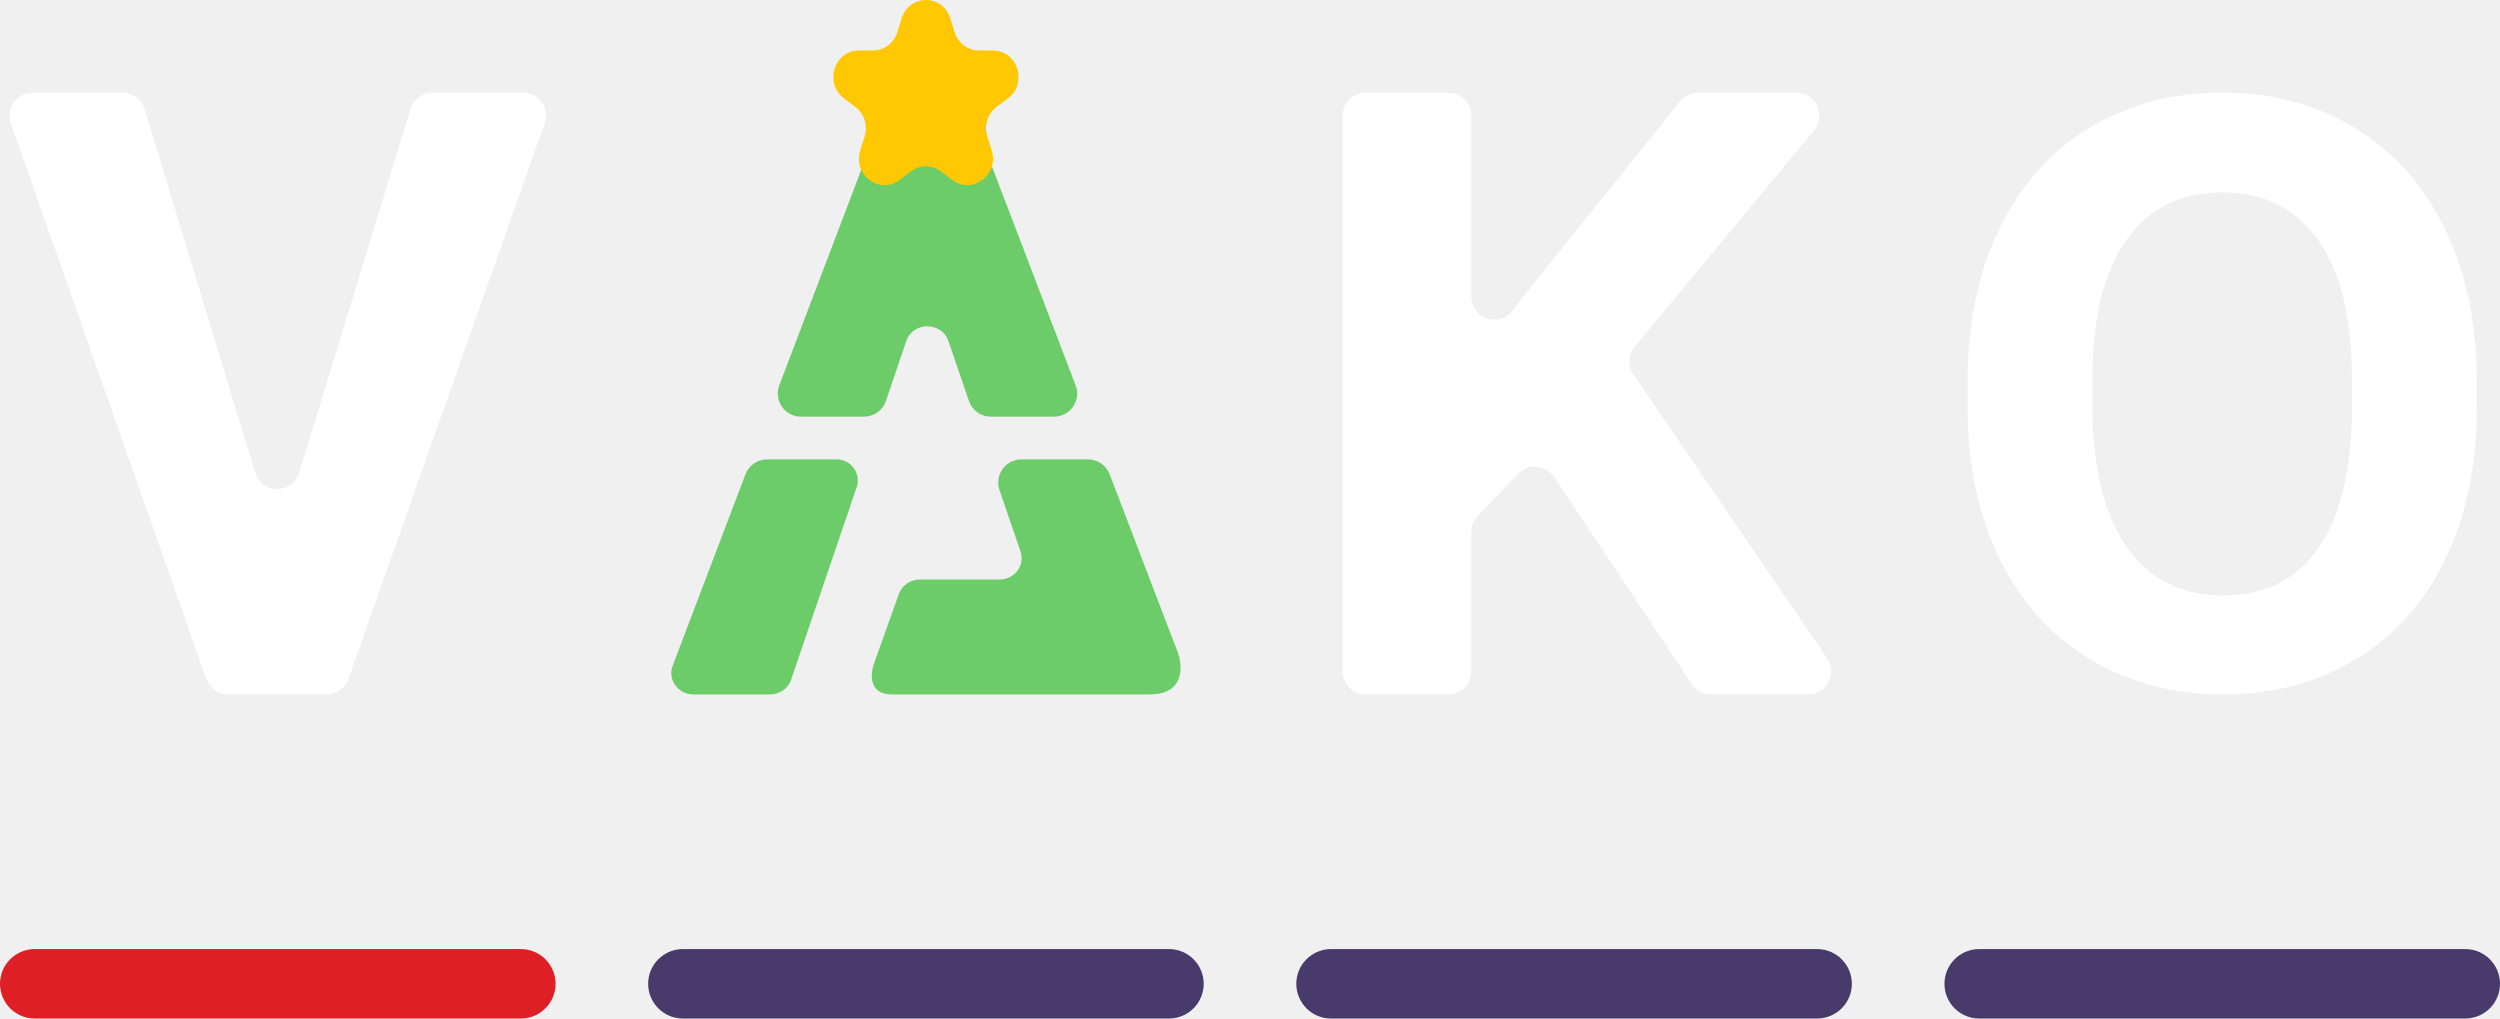
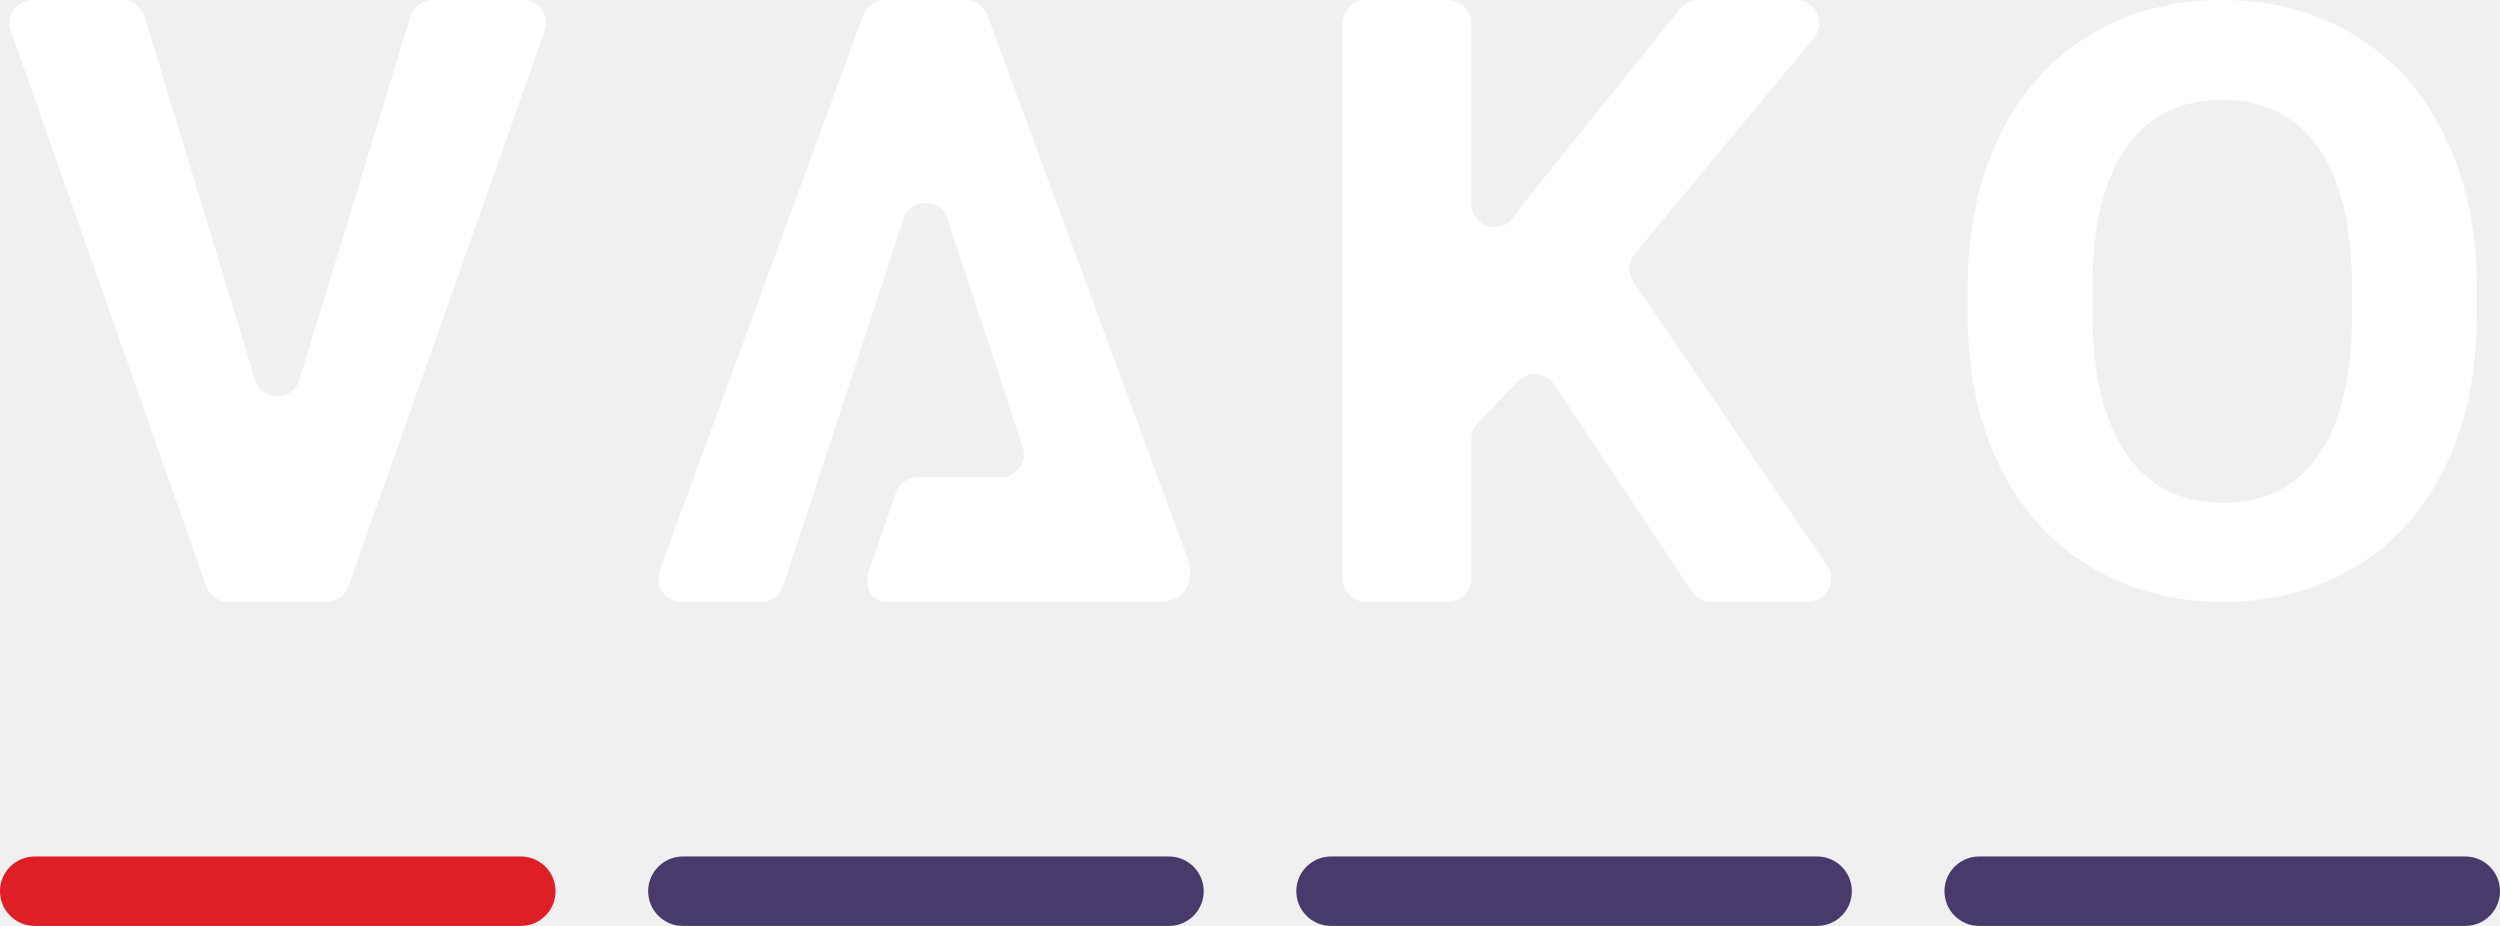
- <svg xmlns="http://www.w3.org/2000/svg" width="108" height="44" viewBox="0 0 108 44" fill="none">
-   <g clip-path="url(#clip0_4807_38730)">
-     <path d="M28 42.5C28 41.672 28.672 41 29.5 41H50.5C51.328 41 52 41.672 52 42.5C52 43.328 51.328 44 50.5 44H29.5C28.672 44 28 43.328 28 42.5Z" fill="#493A6C" />
-     <path d="M56 42.5C56 41.672 56.672 41 57.5 41H78.5C79.328 41 80 41.672 80 42.5C80 43.328 79.328 44 78.5 44H57.5C56.672 44 56 43.328 56 42.5Z" fill="#493A6C" />
-     <path d="M84 42.5C84 41.672 84.672 41 85.5 41H106.5C107.328 41 108 41.672 108 42.5C108 43.328 107.328 44 106.5 44H85.5C84.672 44 84 43.328 84 42.5Z" fill="#493A6C" />
-     <rect y="41" width="24" height="3" rx="1.5" fill="#DF1F26" />
-     <path d="M107 17.573C107 20.065 106.551 22.249 105.652 24.126C104.753 26.003 103.463 27.451 101.784 28.471C100.116 29.49 98.2 30 96.035 30C93.895 30 91.984 29.496 90.305 28.488C88.625 27.48 87.324 26.043 86.402 24.178C85.479 22.301 85.012 20.146 85 17.713V16.461C85 13.97 85.455 11.78 86.366 9.892C87.289 7.992 88.584 6.537 90.252 5.529C91.931 4.51 93.847 4 96 4C98.153 4 100.063 4.51 101.731 5.529C103.41 6.537 104.705 7.992 105.616 9.892C106.539 11.78 107 13.964 107 16.444V17.573ZM101.606 16.427C101.606 13.773 101.122 11.757 100.152 10.378C99.182 9 97.798 8.31 96 8.31C94.214 8.31 92.836 8.994 91.866 10.361C90.896 11.717 90.405 13.709 90.394 16.34V17.573C90.394 20.157 90.879 22.162 91.848 23.587C92.818 25.012 94.214 25.725 96.035 25.725C97.822 25.725 99.194 25.041 100.152 23.674C101.11 22.295 101.595 20.291 101.606 17.66V16.427Z" fill="white" />
-     <path d="M67.141 20.608C66.787 20.076 66.031 20.008 65.588 20.468L63.84 22.281C63.661 22.467 63.56 22.716 63.56 22.975V29C63.56 29.552 63.112 30 62.56 30H59C58.448 30 58 29.552 58 29V5C58 4.448 58.448 4 59 4H62.56C63.112 4 63.56 4.448 63.56 5V12.808C63.56 13.766 64.779 14.176 65.358 13.411L66.007 12.554L72.583 4.373C72.772 4.137 73.059 4 73.362 4H77.594C78.44 4 78.904 4.987 78.363 5.638L70.621 14.974C70.336 15.317 70.313 15.807 70.565 16.176L78.933 28.436C79.386 29.1 78.91 30 78.107 30H73.919C73.585 30 73.272 29.832 73.087 29.554L67.141 20.608Z" fill="white" />
-     <path d="M37.007 21.049L34.176 29.365C34.047 29.744 33.679 30 33.266 30H29.959C29.293 30 28.83 29.362 29.059 28.759L32.204 20.491C32.351 20.103 32.723 19.846 33.139 19.846H36.145C36.769 19.846 37.208 20.459 37.007 21.049Z" fill="#6CCC6A" />
-     <path d="M42.805 18C42.378 18 41.998 17.729 41.859 17.325L40.97 14.731C40.679 13.886 39.437 13.887 39.15 14.734L38.272 17.321C38.135 17.727 37.754 18 37.325 18H34.601C33.901 18 33.418 17.299 33.666 16.645L37.484 6.605C37.623 6.242 37.982 6 38.384 6H41.728C42.13 6 42.487 6.238 42.626 6.601L46.466 16.643C46.716 17.297 46.233 18 45.532 18H42.805Z" fill="#6CCC6A" />
-     <path d="M44.124 19.846C43.438 19.846 42.955 20.521 43.178 21.17L44.087 23.823C44.291 24.42 43.83 25.036 43.177 25.036H39.736C39.328 25.036 38.964 25.285 38.831 25.657L37.775 28.615C37.598 29.077 37.501 30 38.525 30H49.658C51.191 30 51.103 28.769 50.868 28.154L47.937 20.489C47.788 20.102 47.417 19.846 47.002 19.846H44.124Z" fill="#6CCC6A" />
-     <path d="M38.952 0.789C39.282 -0.263 40.718 -0.263 41.048 0.789L41.237 1.392C41.384 1.863 41.807 2.181 42.285 2.181H42.896C43.963 2.181 44.407 3.597 43.544 4.247L43.049 4.62C42.663 4.911 42.501 5.426 42.649 5.897L42.838 6.5C43.168 7.552 42.006 8.427 41.142 7.777L40.648 7.404C40.261 7.113 39.739 7.113 39.352 7.404L38.858 7.777C37.994 8.427 36.832 7.552 37.162 6.5L37.351 5.897C37.499 5.426 37.337 4.911 36.951 4.62L36.456 4.247C35.593 3.597 36.037 2.181 37.104 2.181H37.715C38.193 2.181 38.616 1.863 38.763 1.392L38.952 0.789Z" fill="#FFC800" />
-     <path d="M11.019 20.414C11.306 21.359 12.643 21.36 12.932 20.416L17.734 4.708C17.862 4.287 18.25 4 18.69 4H22.586C23.276 4 23.759 4.682 23.529 5.333L15.052 29.333C14.911 29.733 14.533 30 14.109 30H9.855C9.431 30 9.053 29.732 8.912 29.332L0.469 5.332C0.24 4.681 0.722 4 1.412 4H5.29C5.731 4 6.119 4.288 6.247 4.709L11.019 20.414Z" fill="white" />
+ <svg xmlns="http://www.w3.org/2000/svg" width="108" height="40" viewBox="0 0 108 40" fill="none">
+   <g clip-path="url(#clip0_4902_16012)">
+     <path d="M28 38.5C28 37.672 28.672 37 29.5 37H50.5C51.328 37 52 37.672 52 38.5C52 39.328 51.328 40 50.5 40H29.5C28.672 40 28 39.328 28 38.5Z" fill="#493A6C" />
+     <path d="M56 38.5C56 37.672 56.672 37 57.5 37H78.5C79.328 37 80 37.672 80 38.5C80 39.328 79.328 40 78.5 40H57.5C56.672 40 56 39.328 56 38.5Z" fill="#493A6C" />
+     <path d="M84 38.5C84 37.672 84.672 37 85.5 37H106.5C107.328 37 108 37.672 108 38.5C108 39.328 107.328 40 106.5 40H85.5C84.672 40 84 39.328 84 38.5Z" fill="#493A6C" />
+     <rect y="37" width="24" height="3" rx="1.5" fill="#DF1F26" />
+     <path d="M107 13.573C107 16.065 106.551 18.249 105.652 20.126C104.753 22.003 103.463 23.451 101.784 24.471C100.116 25.49 98.2 26 96.035 26C93.895 26 91.984 25.496 90.305 24.488C88.625 23.48 87.324 22.043 86.402 20.178C85.479 18.301 85.012 16.146 85 13.713V12.461C85 9.97 85.455 7.78 86.366 5.892C87.289 3.992 88.584 2.537 90.252 1.529C91.931 0.51 93.847 0 96 0C98.153 0 100.063 0.51 101.731 1.529C103.41 2.537 104.705 3.992 105.616 5.892C106.539 7.78 107 9.964 107 12.444V13.573ZM101.606 12.427C101.606 9.773 101.122 7.757 100.152 6.378C99.182 5 97.798 4.31 96 4.31C94.214 4.31 92.836 4.994 91.866 6.361C90.896 7.717 90.405 9.709 90.394 12.34V13.573C90.394 16.157 90.879 18.162 91.848 19.587C92.818 21.012 94.214 21.725 96.035 21.725C97.822 21.725 99.194 21.041 100.152 19.674C101.11 18.295 101.595 16.291 101.606 13.66V12.427Z" fill="white" />
+     <path d="M67.141 16.608C66.787 16.076 66.031 16.008 65.588 16.468L63.84 18.281C63.661 18.467 63.56 18.716 63.56 18.975V25C63.56 25.552 63.112 26 62.56 26H59C58.448 26 58 25.552 58 25V1C58 0.448 58.448 0 59 0H62.56C63.112 0 63.56 0.448 63.56 1V8.808C63.56 9.766 64.779 10.176 65.358 9.411L66.007 8.554L72.583 0.373C72.772 0.137 73.059 0 73.362 0H77.594C78.44 0 78.904 0.987 78.363 1.638L70.621 10.974C70.336 11.317 70.313 11.807 70.565 12.176L78.933 24.436C79.386 25.1 78.91 26 78.107 26H73.919C73.585 26 73.272 25.832 73.087 25.554L67.141 16.608Z" fill="white" />
+     <path d="M33.835 25.312L36.791 16.304L39.028 9.462C39.328 8.545 40.625 8.543 40.928 9.459L43.191 16.304L44.183 19.308C44.396 19.955 43.915 20.622 43.233 20.622H39.641C39.214 20.622 38.834 20.892 38.695 21.296L37.593 24.5C37.408 25 37.306 26 38.376 26H46.391H47.211H50C51.6 26 51.509 24.667 51.263 24L42.657 0.651C42.513 0.258 42.139 0 41.72 0H38.228C37.809 0 37.434 0.262 37.289 0.656L28.493 24.656C28.253 25.308 28.736 26 29.432 26H32.885C33.317 26 33.7 25.722 33.835 25.312Z" fill="white" />
+     <path d="M11.019 16.414C11.306 17.359 12.643 17.36 12.932 16.416L17.734 0.708C17.862 0.287 18.25 0 18.69 0H22.586C23.276 0 23.759 0.682 23.529 1.333L15.052 25.333C14.911 25.733 14.533 26 14.109 26H9.855C9.431 26 9.053 25.732 8.912 25.332L0.469 1.332C0.24 0.681 0.722 0 1.412 0H5.29C5.731 0 6.119 0.288 6.247 0.709L11.019 16.414Z" fill="white" />
  </g>
  <defs>
-     <clipPath id="clip0_4807_38730">
-       <rect width="108" height="44" fill="white" />
+     <clipPath id="clip0_4902_16012">
+       <rect width="108" height="40" fill="white" />
    </clipPath>
  </defs>
</svg>
